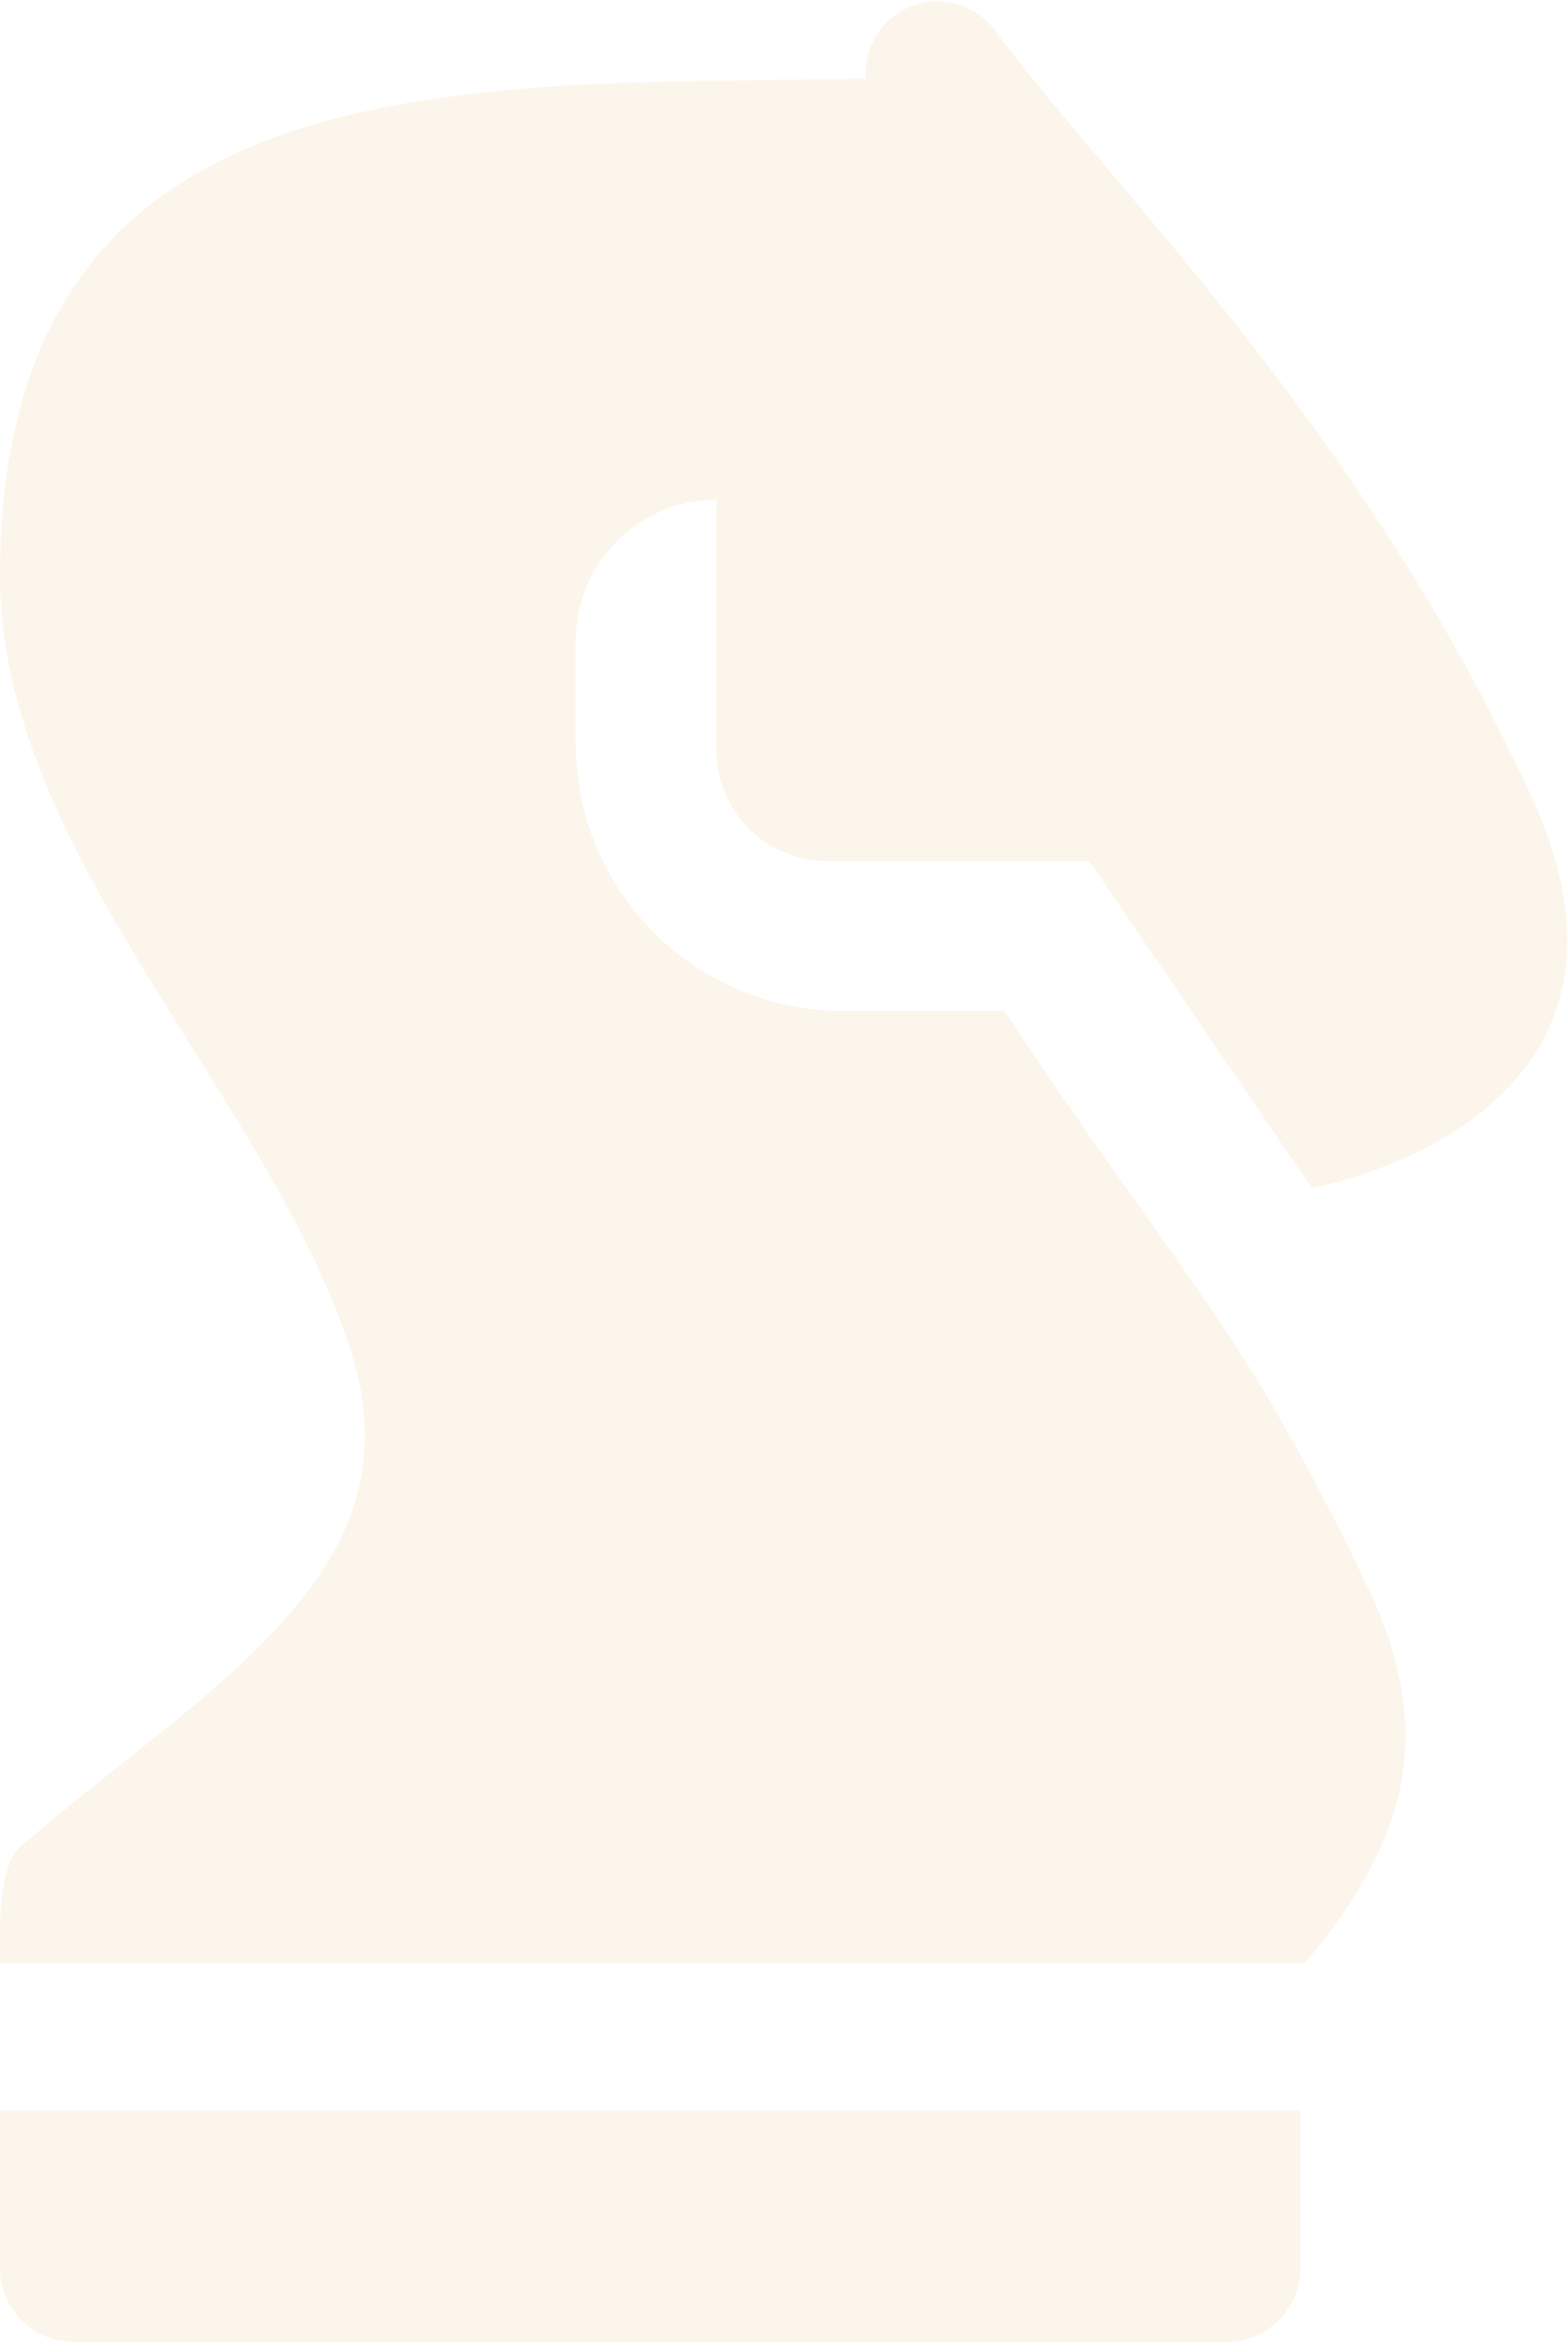
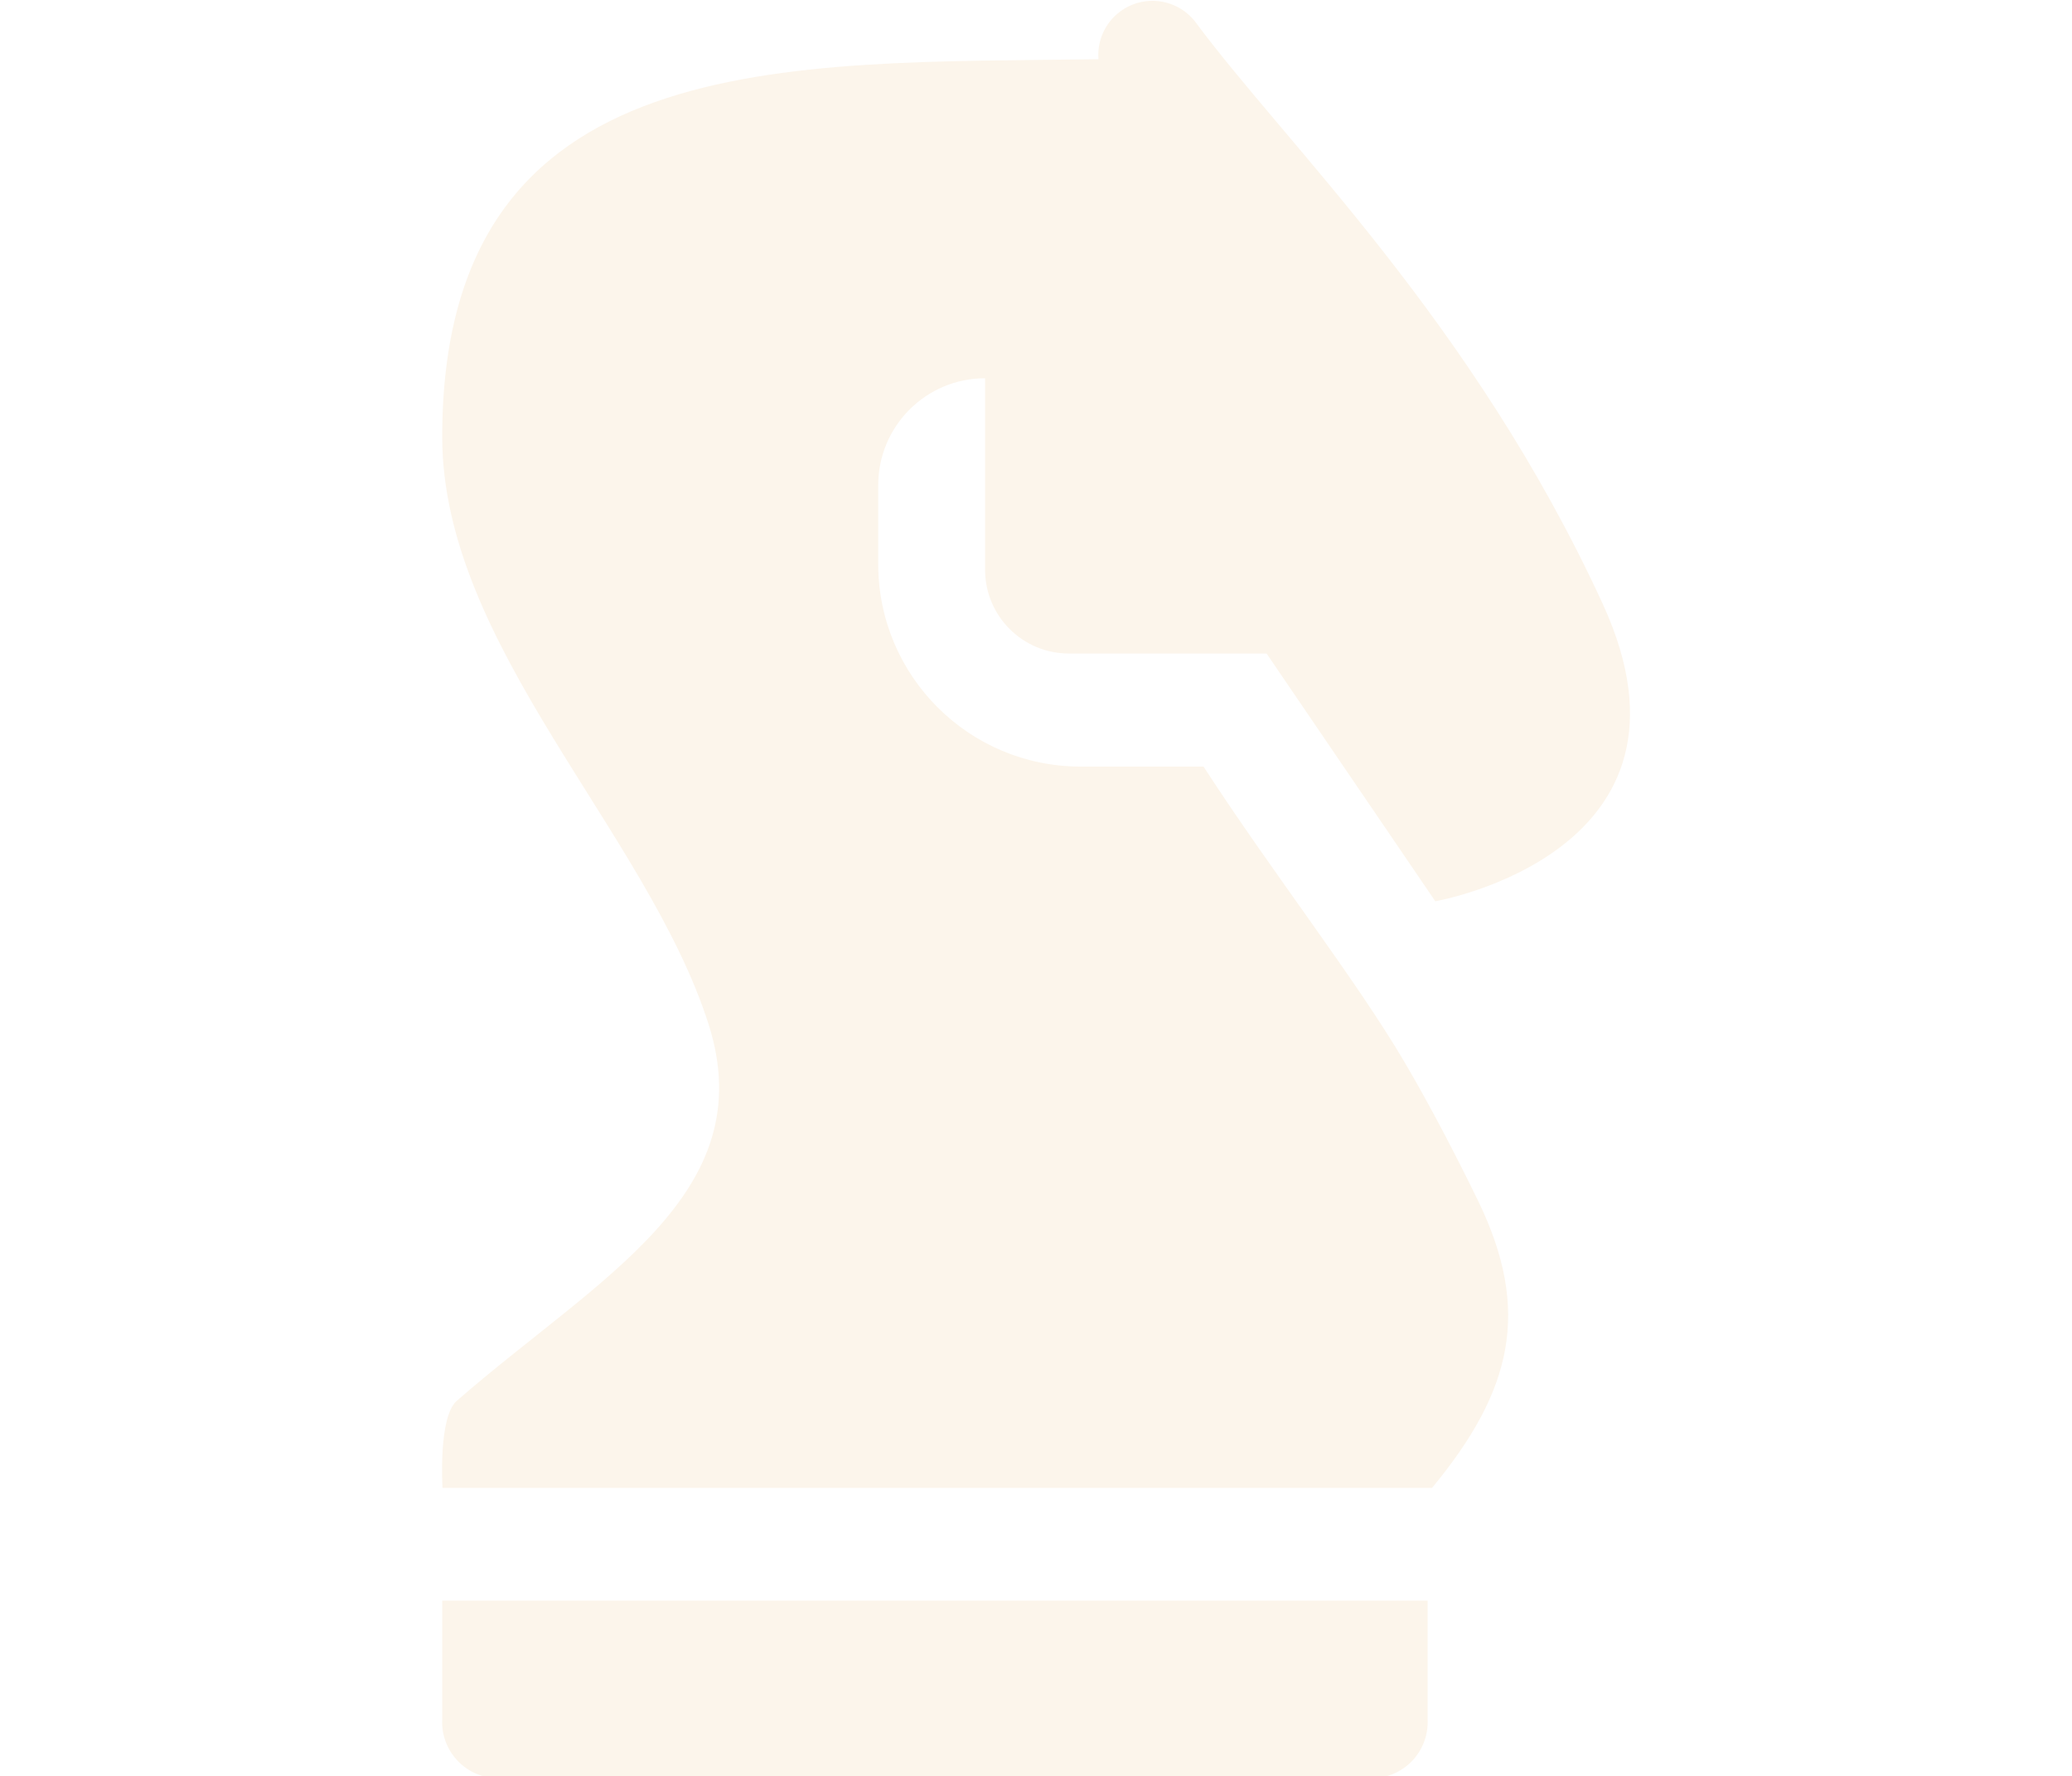
- <svg xmlns="http://www.w3.org/2000/svg" id="Layer_1" data-name="Layer 1" viewBox="0 0 45.52 68">
-   <path d="M37.76,61.29v4.49A2.15,2.15,0,0,1,35.69,68H2.09A2.15,2.15,0,0,1,0,65.78V61.29Zm-.88-20.6c-1.89-3.22-5.1-7.31-7.71-11.34h-4.7a7.75,7.75,0,0,1-7.75-7.75v-3a4.09,4.09,0,0,1,4.09-4.09h0l0,7.36A3.21,3.21,0,0,0,24.06,25h7.57l6.46,9.49s10.75-1.86,6.37-11.39C39.47,12.28,32.32,5.53,28.84.81a2.08,2.08,0,0,0-3.69,1.48C13.32,2.46,0,1.67,0,16.74c0,8,7.85,15.14,10.19,22.49C12.28,45.75,5.91,49,.56,53.65-.15,54.26,0,57,0,57h37.9c3.1-3.74,3.79-6.79,1.78-11C38.82,44.2,37.89,42.41,36.88,40.69Z" style="fill:#fcf5eb" />
+ <svg xmlns="http://www.w3.org/2000/svg" id="Layer_1" data-name="Layer 1" viewBox="0 0 70 60">
+   <path d="M48.23,54.08v4a1.9,1.9,0,0,1-1.82,2H16.76a1.9,1.9,0,0,1-1.82-2v-4ZM47.46,35.9c-1.67-2.84-4.5-6.45-6.8-10H36.51a6.84,6.84,0,0,1-6.84-6.84V16.39a3.61,3.61,0,0,1,3.61-3.61h0l0,6.49a2.83,2.83,0,0,0,2.83,2.81h6.68l5.7,8.37S58,28.81,54.15,20.41C49.75,10.84,43.44,4.88,40.36.71A1.83,1.83,0,0,0,37.11,2c-10.43.16-22.17-.54-22.17,12.76,0,7.05,6.93,13.36,9,19.85,1.83,5.75-3.79,8.6-8.51,12.72-.63.55-.48,2.94-.48,2.94H48.38c2.73-3.3,3.34-6,1.57-9.67C49.17,39,48.35,37.42,47.46,35.9Z" style="fill:#fcf5eb" />
</svg>
